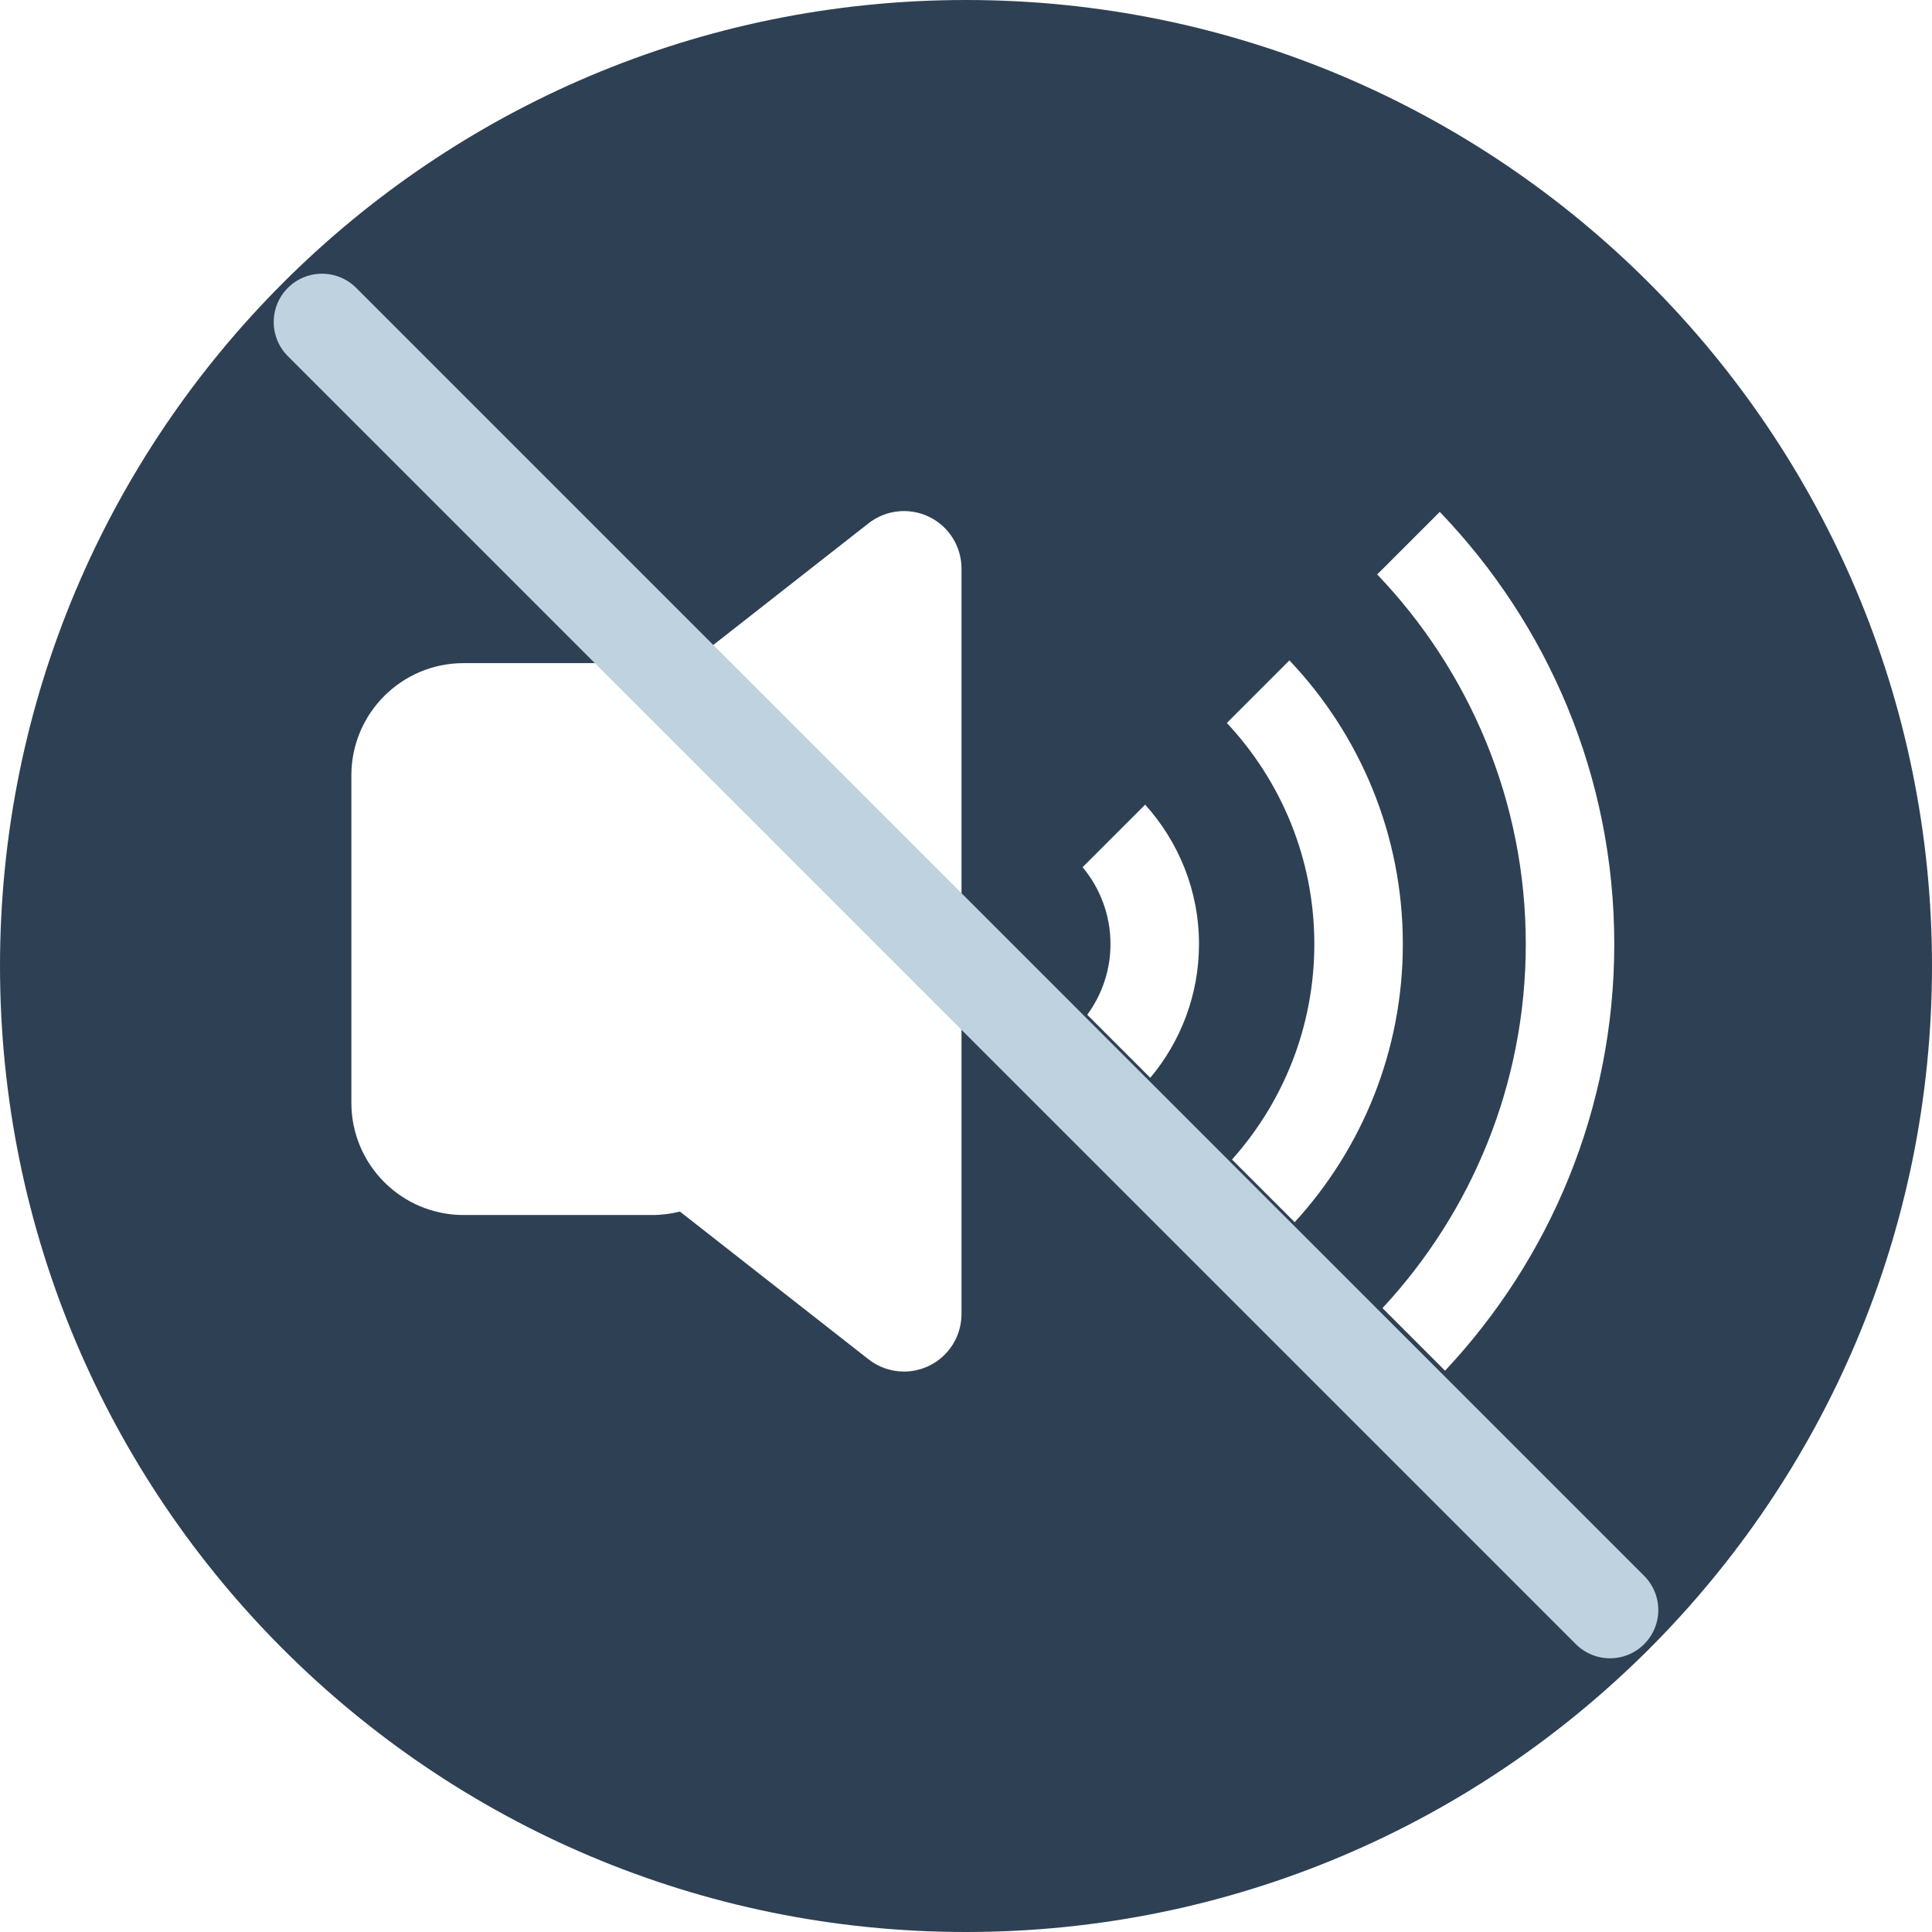
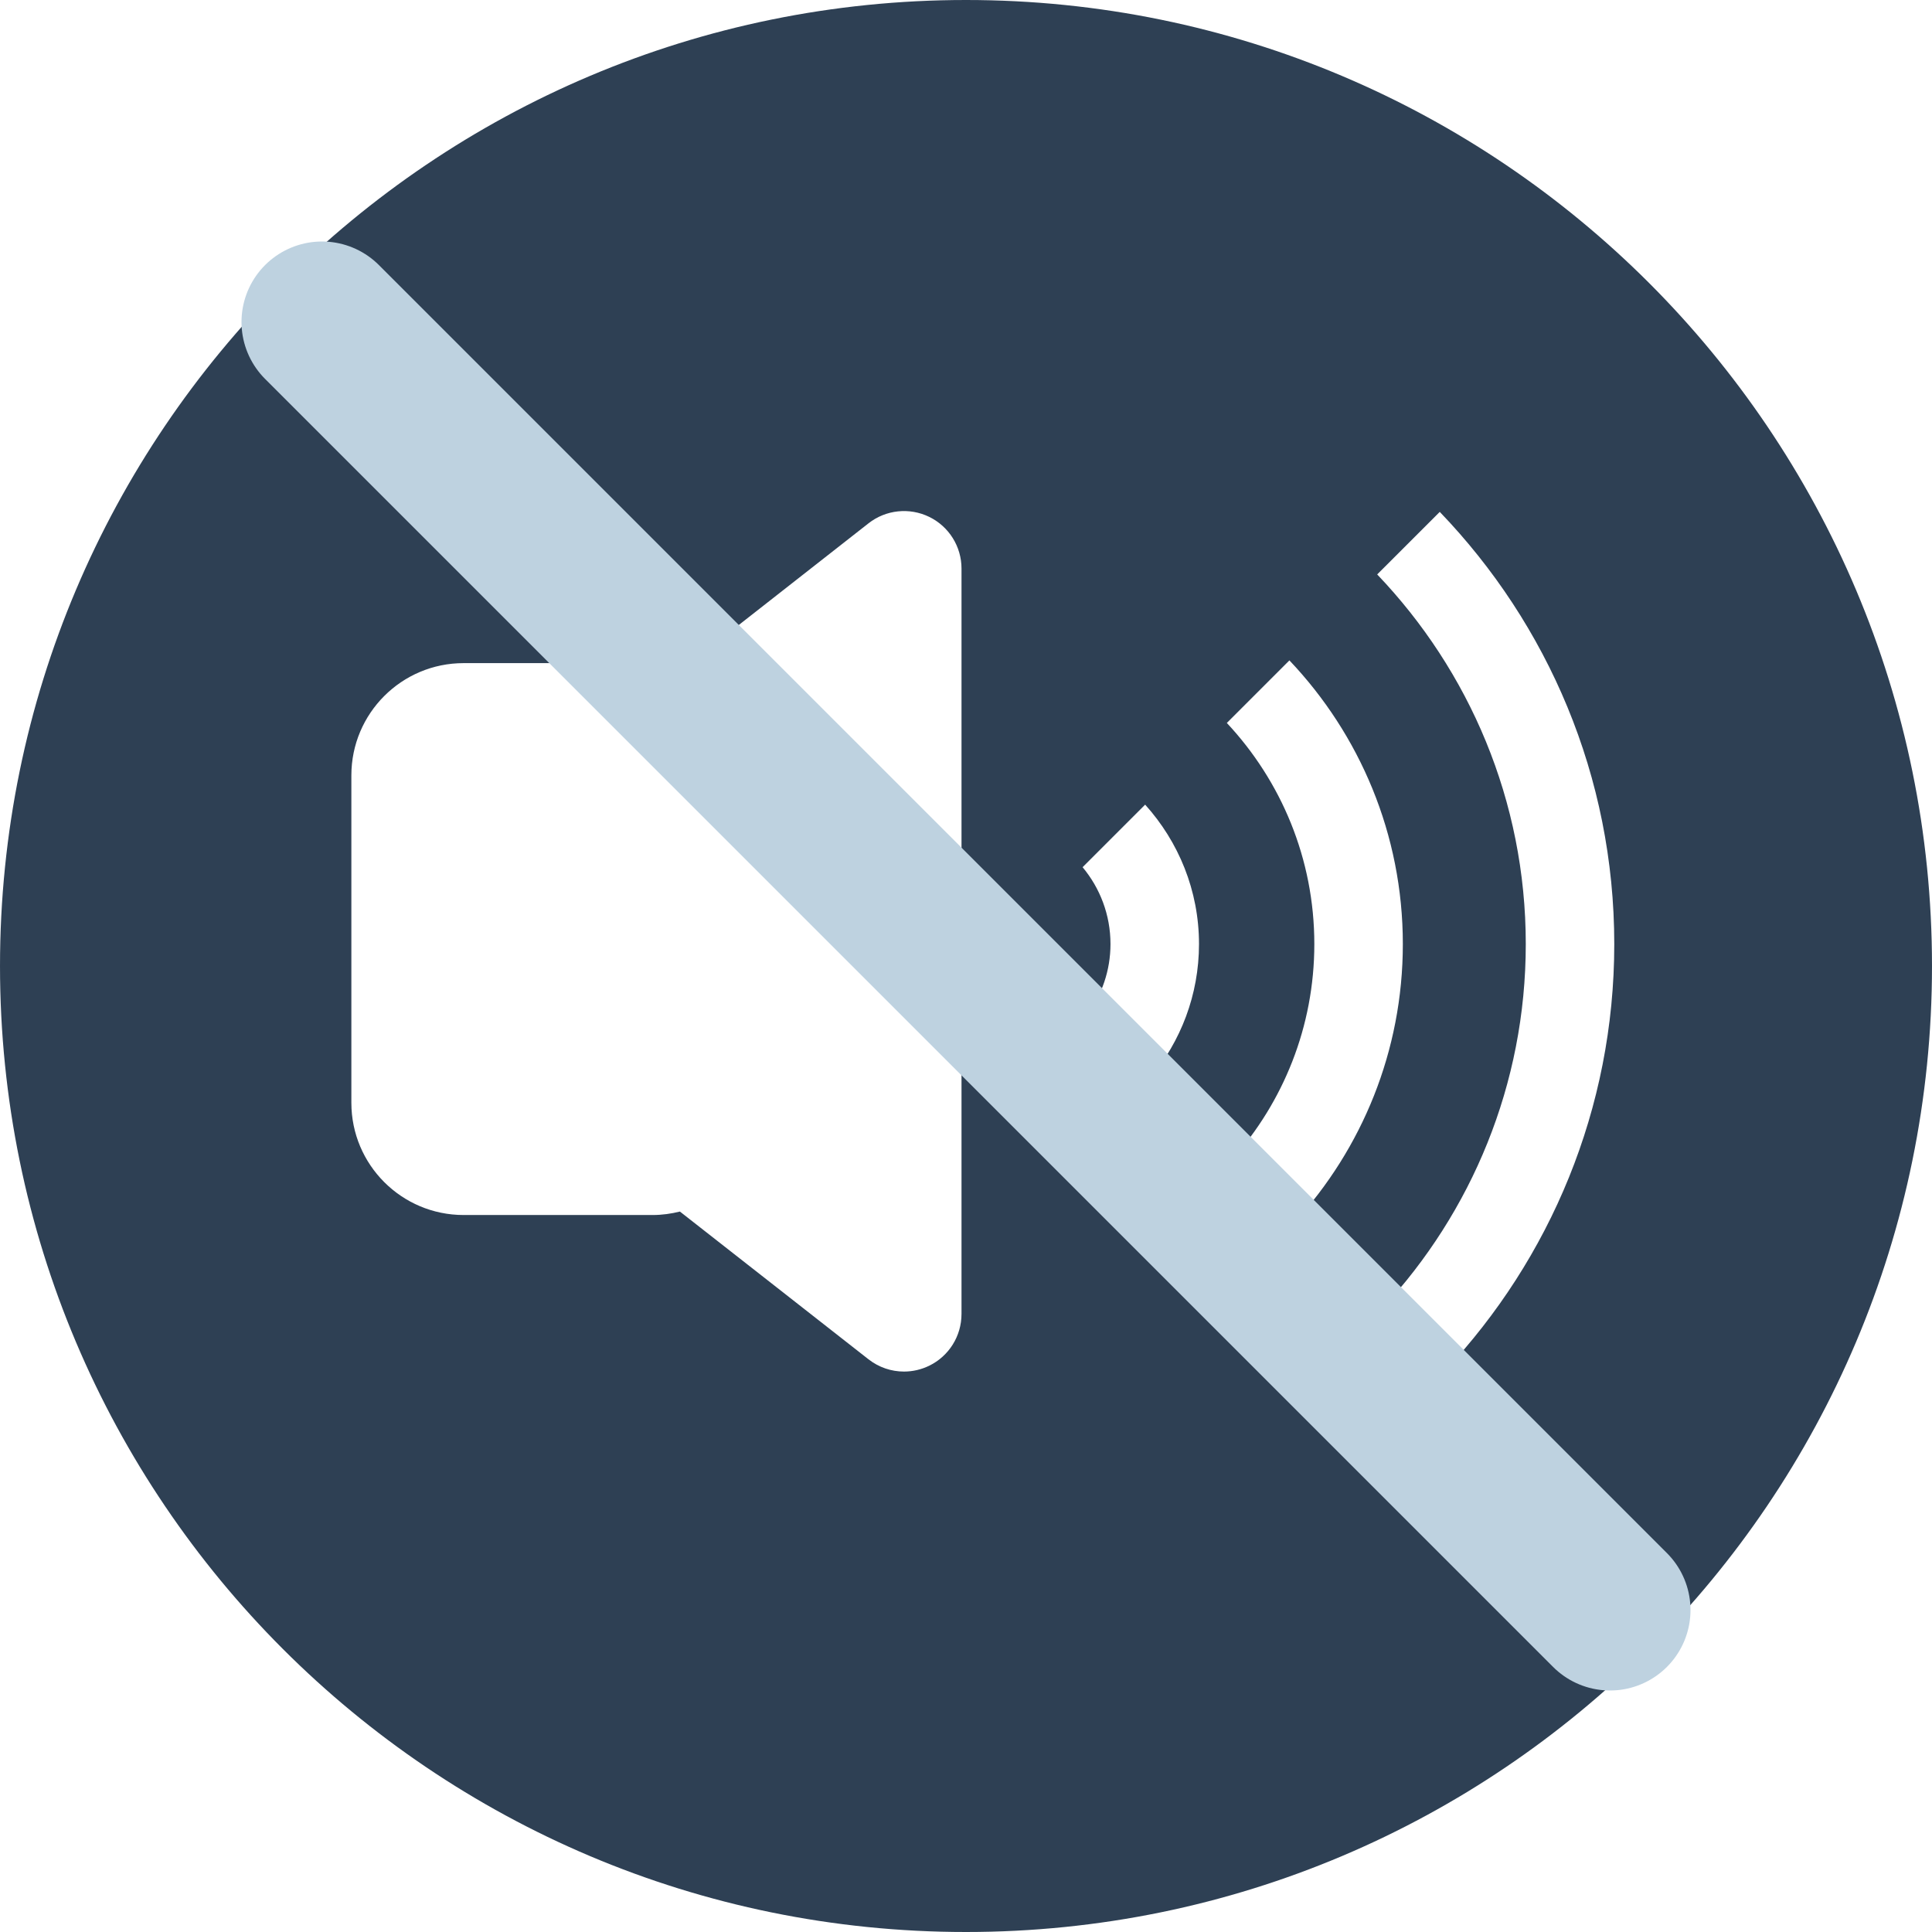
<svg xmlns="http://www.w3.org/2000/svg" version="1.1" id="Layer_1" x="0px" y="0px" viewBox="0 0 300 300" fill="#2e4054" xml:space="preserve">
  <g>
    <g>
      <path d="M149.996,0C67.157,0,0.001,67.161,0.001,149.997S67.157,300,149.996,300s150.003-67.163,150.003-150.003    S232.835,0,149.996,0z M149.303,204.044h-0.002v-0.001c0,3.418-1.95,6.536-5.021,8.03c-1.24,0.602-2.578,0.903-3.909,0.903    c-1.961,0-3.903-0.648-5.506-1.901l-29.289-22.945c-1.354,0.335-2.767,0.537-4.235,0.537h-29.35    c-9.627,0-17.431-7.807-17.431-17.429v-50.837c0-9.625,7.804-17.431,17.431-17.431h29.352c1.707,0,3.348,0.257,4.912,0.711    l28.612-22.424c2.684-2.106,6.344-2.492,9.415-0.999c3.071,1.494,5.021,4.609,5.021,8.027V204.044z M178.616,167.361l-9.788-9.788    c2.256-3.084,3.608-6.87,3.608-10.979c0-4.536-1.631-8.699-4.331-11.936l9.713-9.713c5.177,5.745,8.362,13.323,8.362,21.649    C186.177,154.492,183.331,161.733,178.616,167.361z M191.307,180.054c7.944-8.901,12.781-20.624,12.781-33.46    c0-13.264-5.166-25.334-13.585-34.334l9.716-9.716c10.903,11.495,17.613,26.997,17.613,44.049c0,16.625-6.37,31.792-16.793,43.188    L191.307,180.054z M224.385,212.84l-9.713-9.716c13.793-14.846,22.25-34.715,22.25-56.532c0-22.243-8.797-42.454-23.073-57.393    l9.716-9.713c16.762,17.429,27.098,41.075,27.098,67.106C250.664,172.201,240.663,195.502,224.385,212.84z" />
    </g>
    <g>
-       <path stroke="#bed2e0" stroke-width="15" stroke-linecap="round" stroke-linejoin="round" d="M50 50 L250 250" />
+       <path stroke="#bed2e0" stroke-width="25" stroke-linecap="round" stroke-linejoin="round" d="M50 50 L250 250" />
    </g>
  </g>
</svg>
